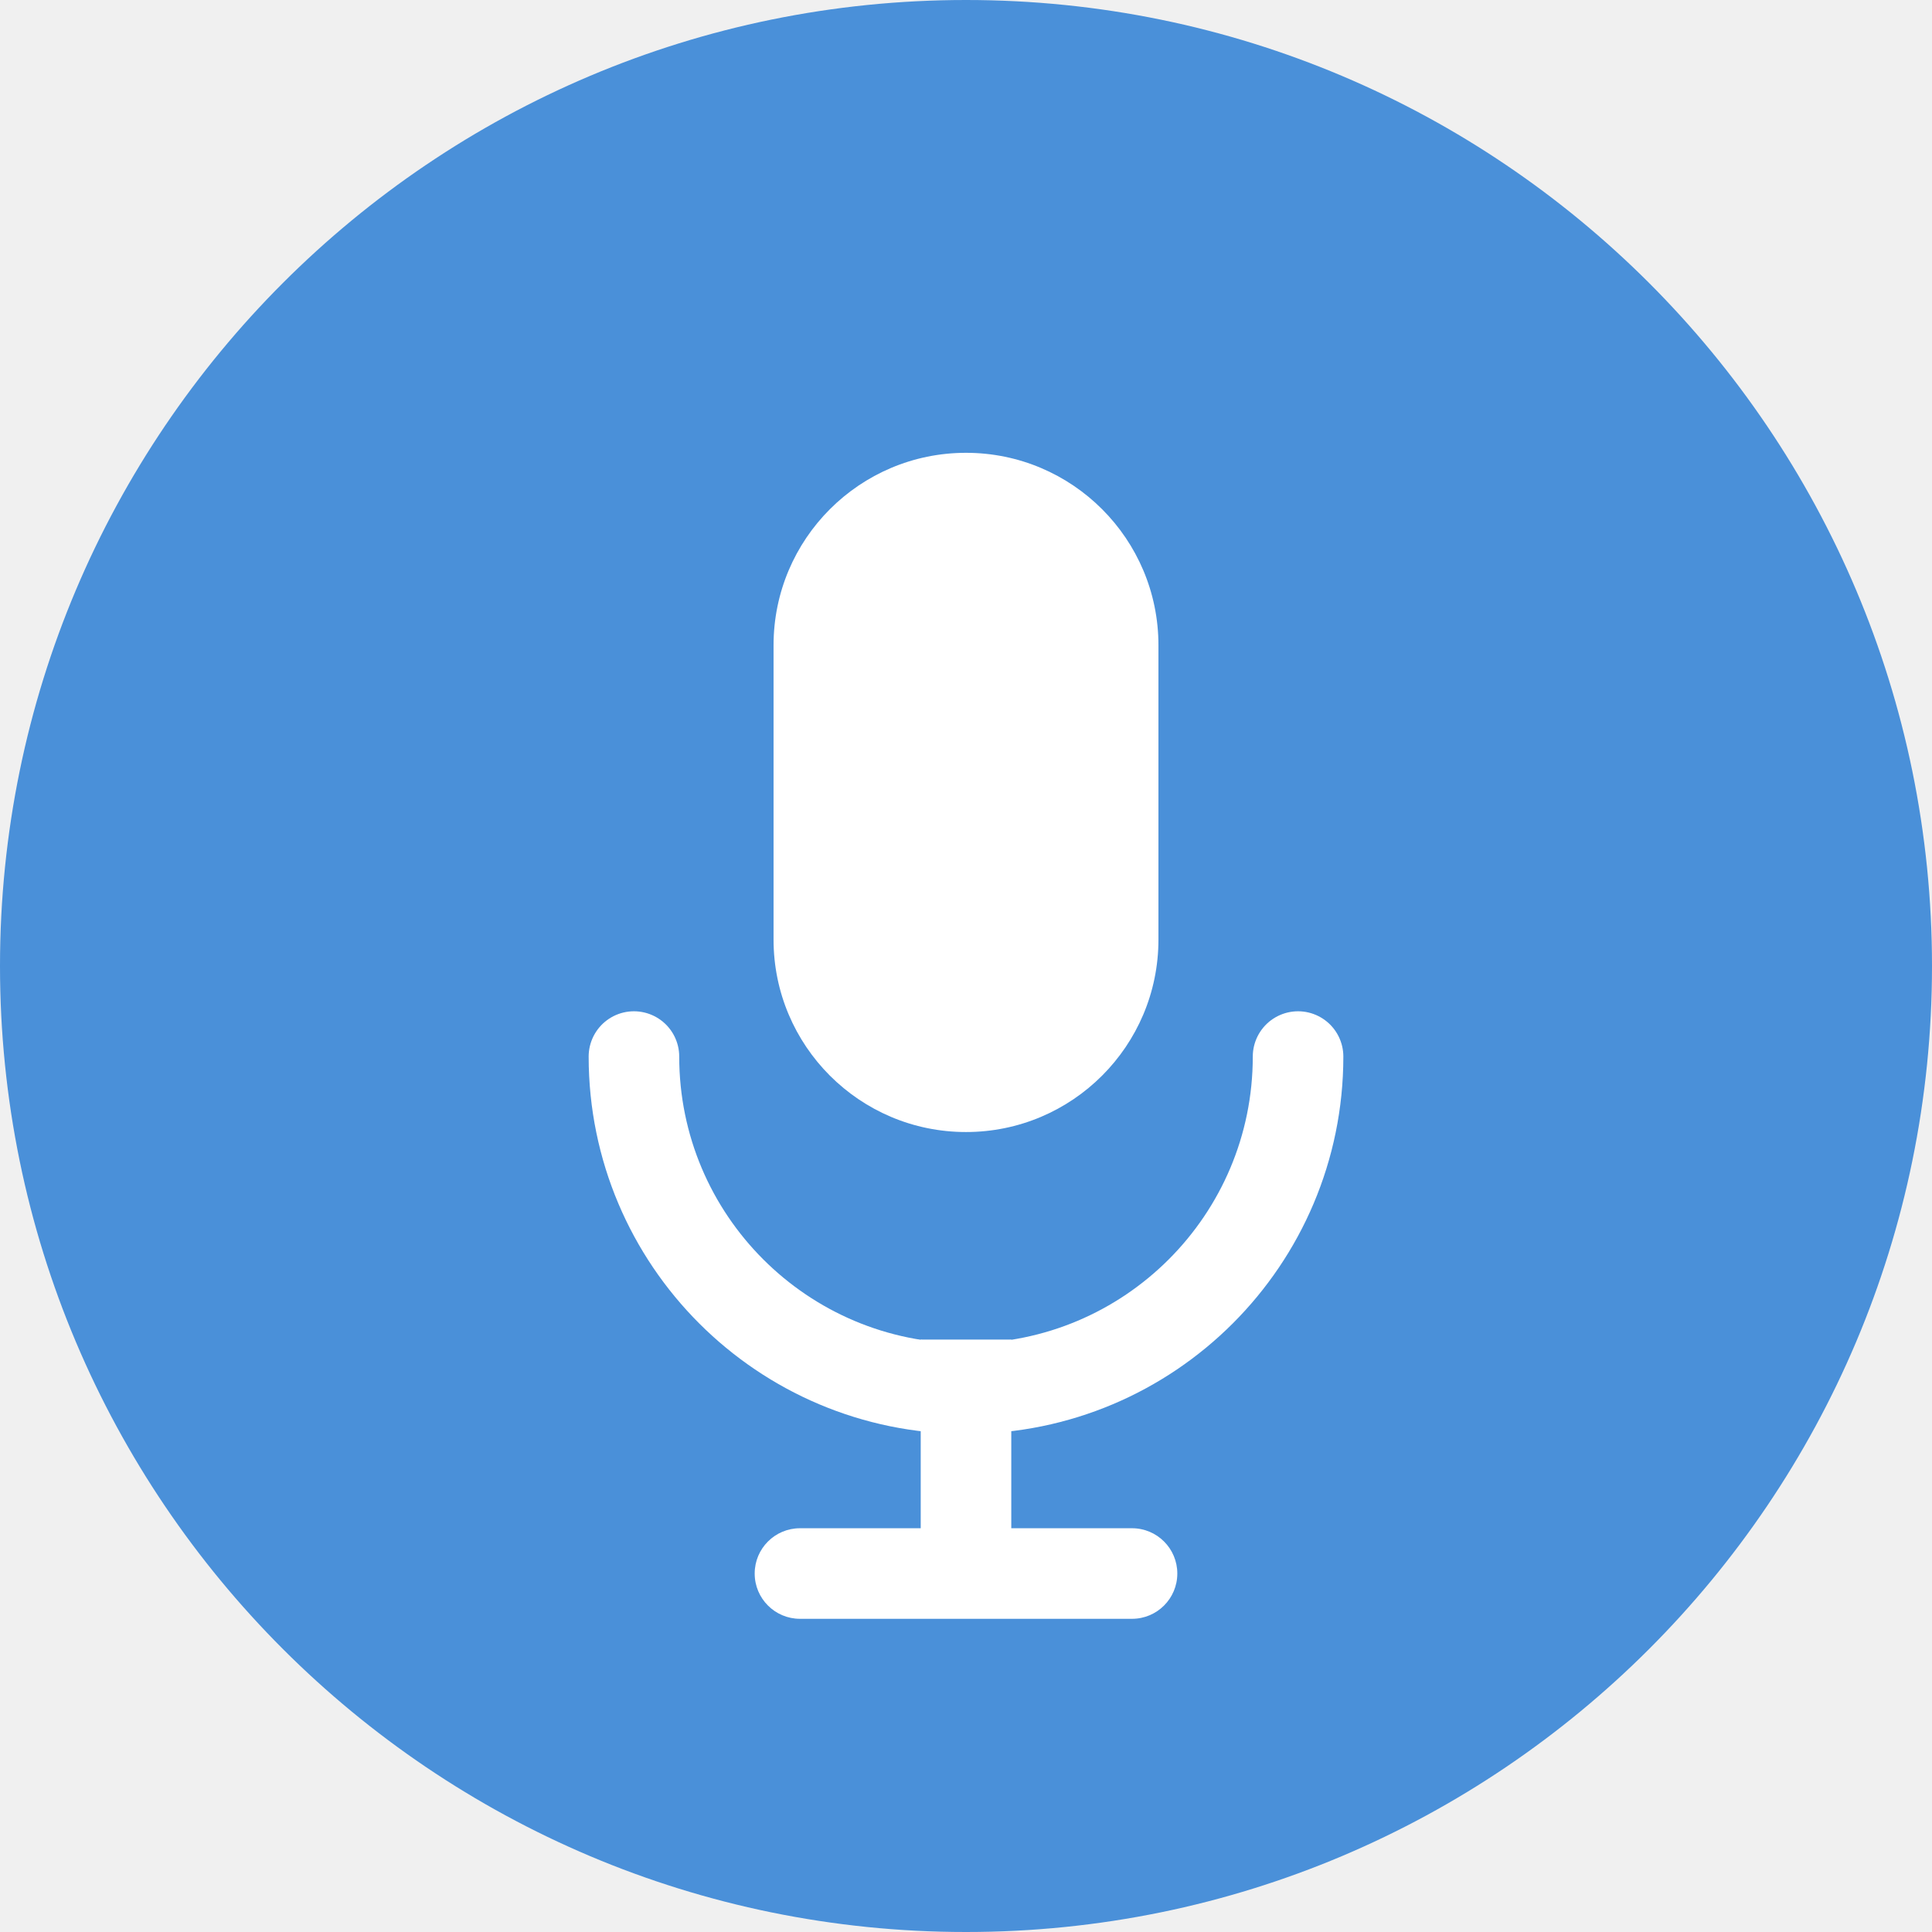
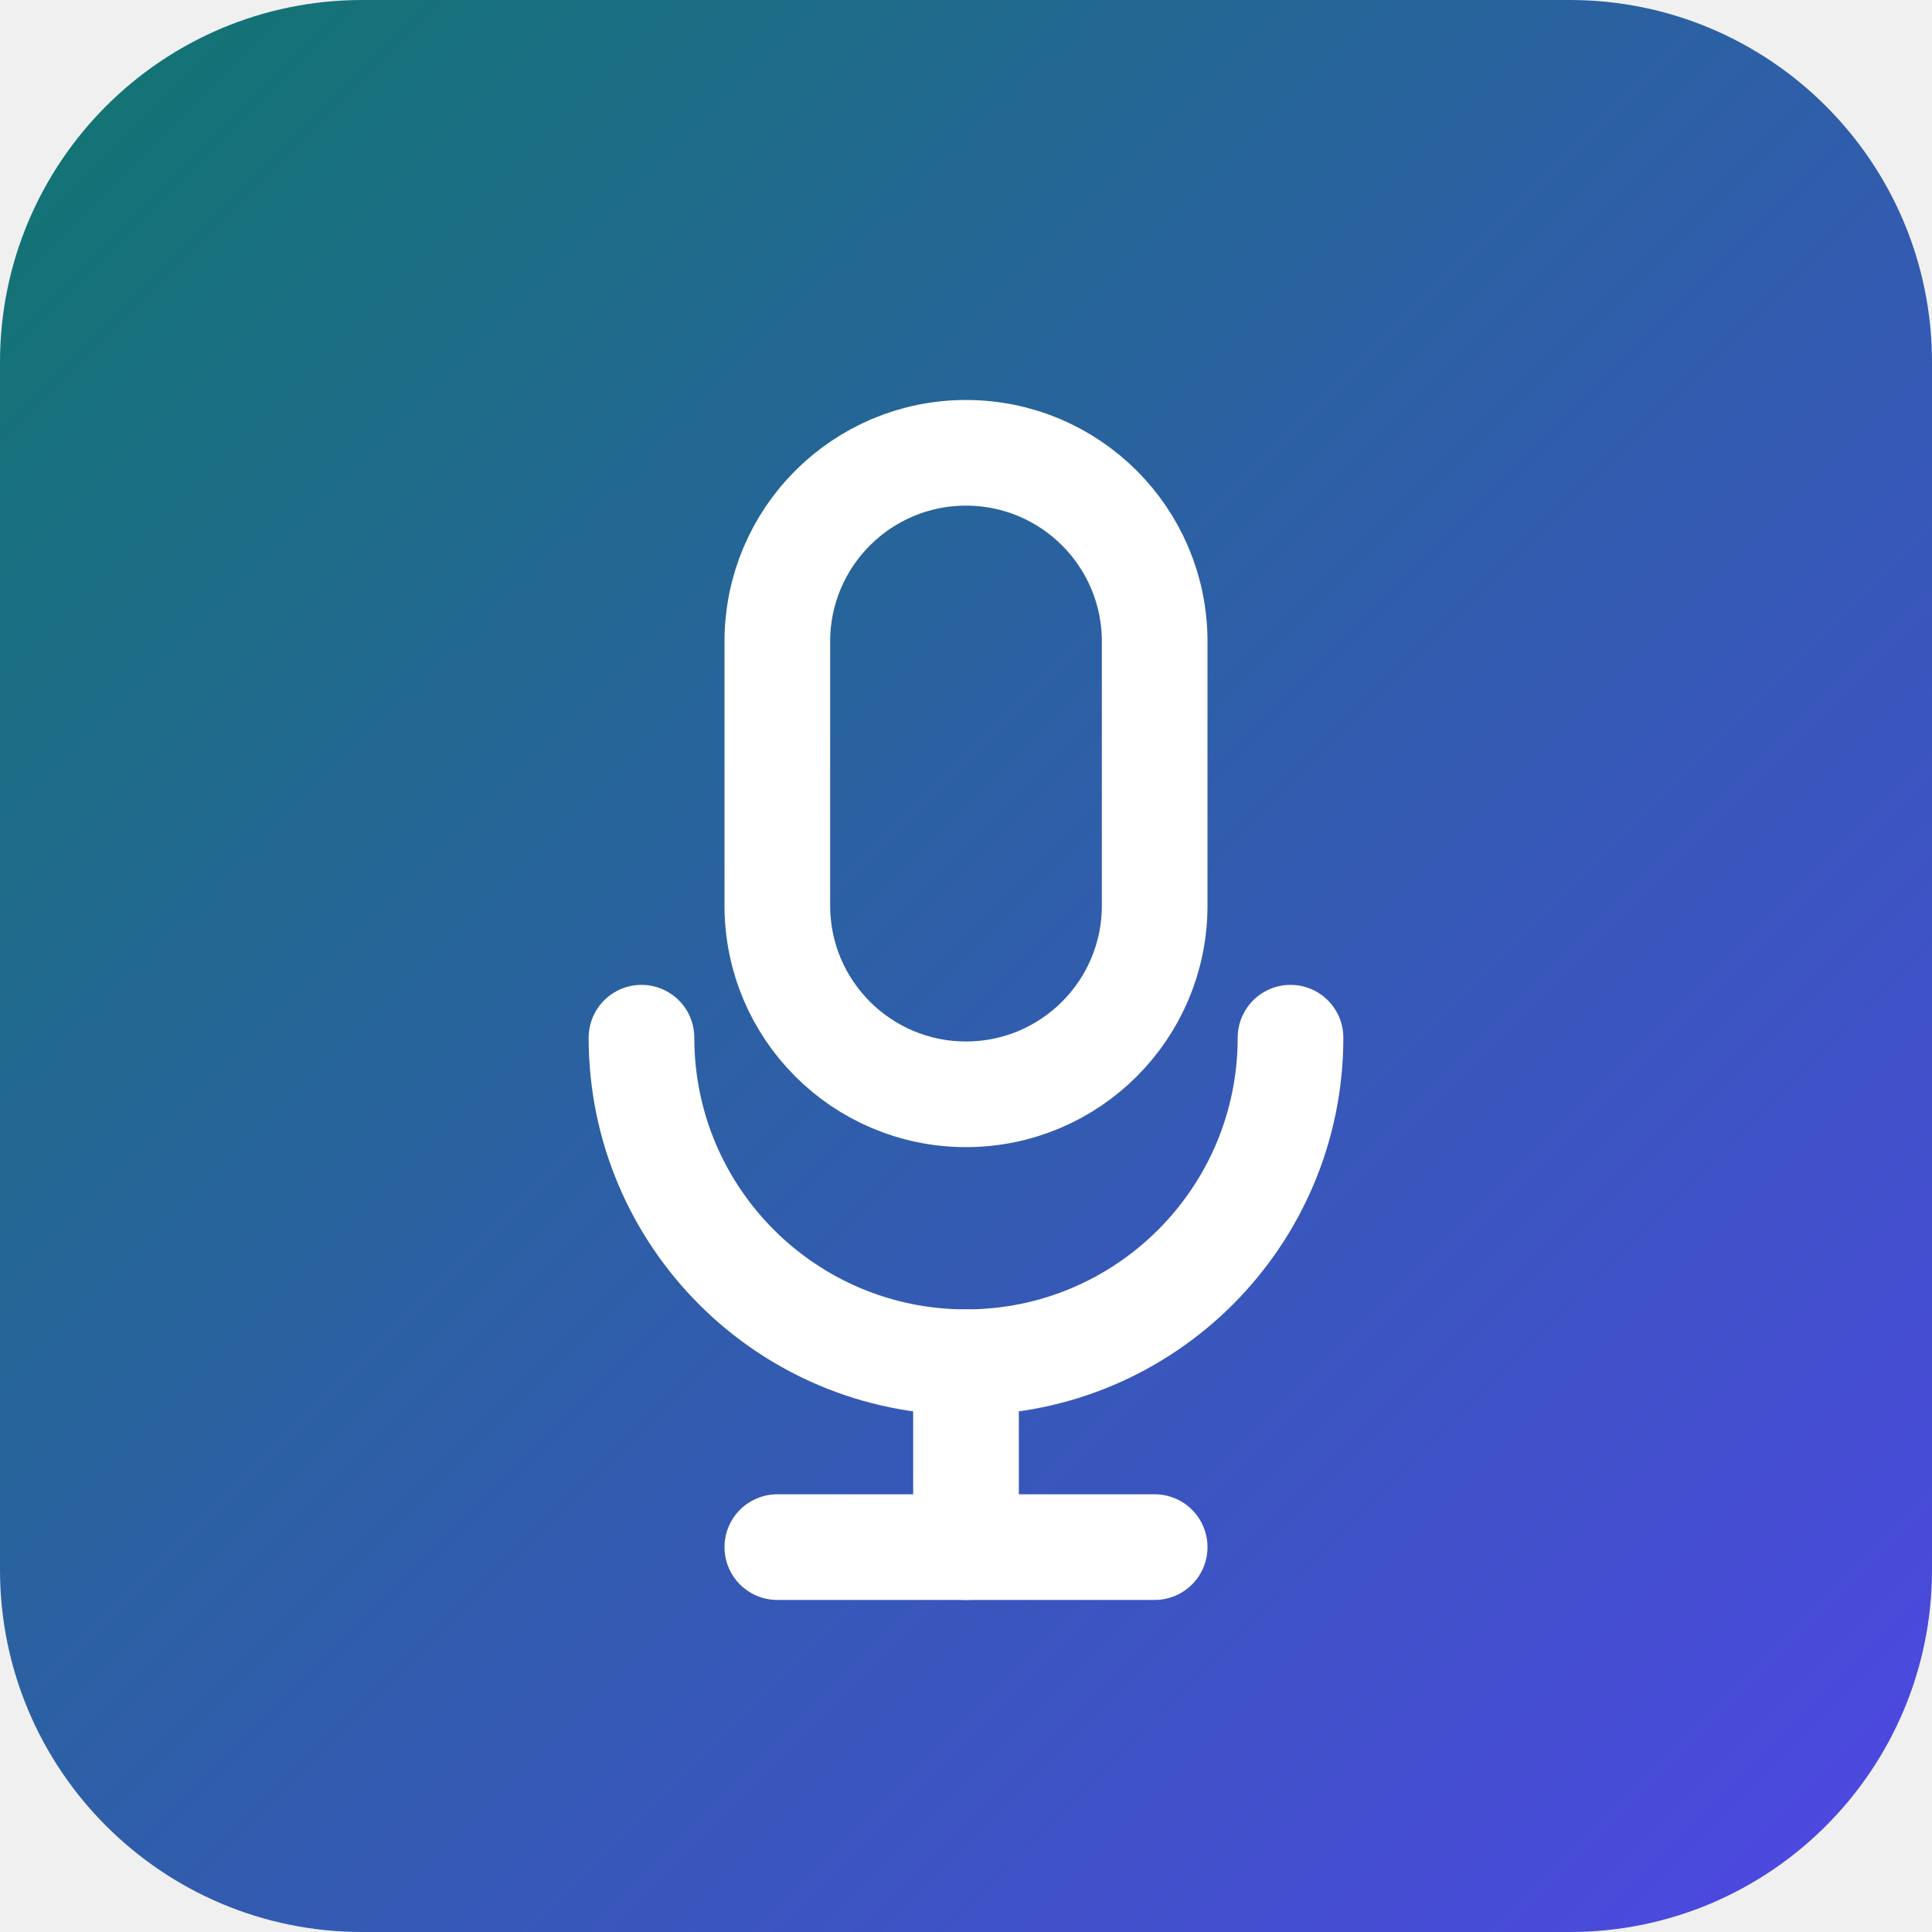
<svg xmlns="http://www.w3.org/2000/svg" viewBox="0 0 512 512">
-   <circle cx="256" cy="256" r="256" fill="#4A90D9" />
-   <g fill="white">
-     <rect x="205" y="120" width="102" height="180" rx="51" ry="51" />
-     <path d="M168 280 A88 88 0 0 0 344 280" fill="none" stroke="white" stroke-width="24" stroke-linecap="round" />
-     <rect x="244" y="355" width="24" height="60" />
-     <rect x="200" y="405" width="112" height="24" rx="12" />
+   <defs>
+     <linearGradient id="g" x1="0%" y1="0%" x2="100%" y2="100%">
+       <stop offset="0%" stop-color="#0F766E" />
+       <stop offset="100%" stop-color="#4F46E5" />
+     </linearGradient>
+   </defs>
+   <rect width="512" height="512" rx="96" ry="96" fill="url(#g)" />
+   <g fill="none" stroke="white" stroke-width="28" stroke-linecap="round" stroke-linejoin="round">
+     <rect x="206" y="120" width="100" height="170" rx="50" ry="50" />
+     <path d="M170 275 A86 86 0 0 0 342 275" />
+     <line x1="256" y1="361" x2="256" y2="410" />
+     <line x1="206" y1="410" x2="306" y2="410" />
  </g>
</svg>
